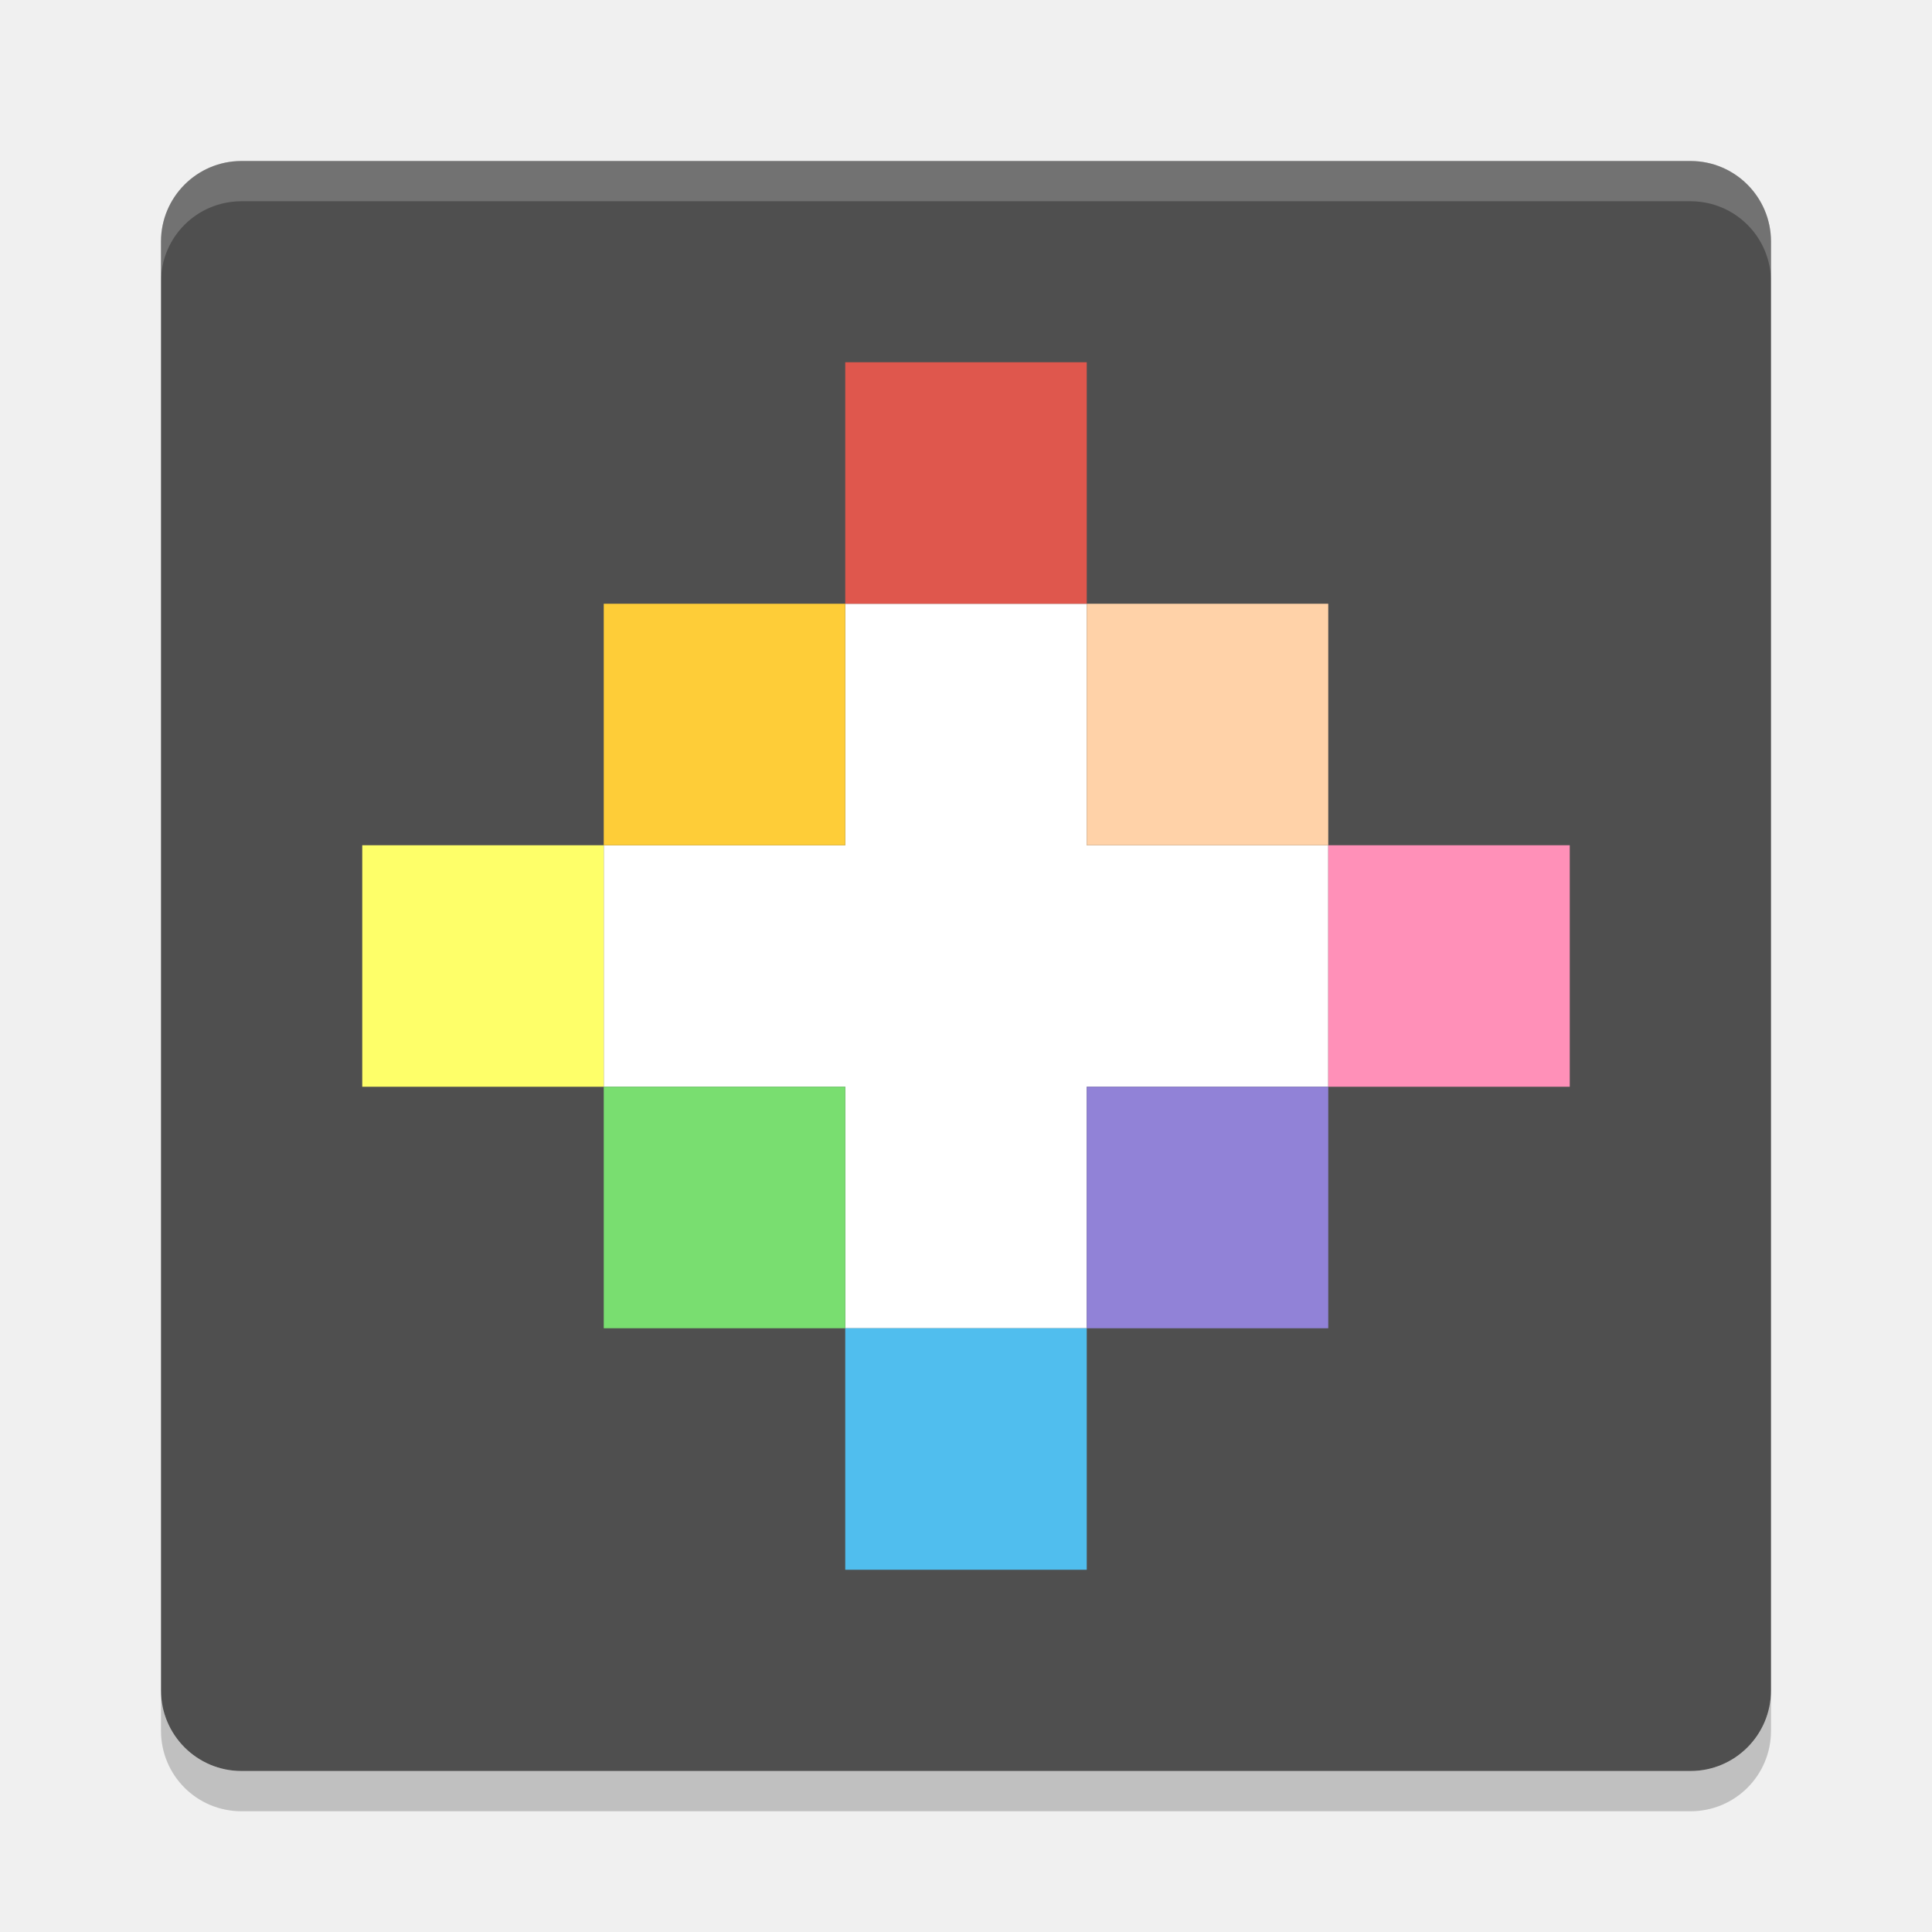
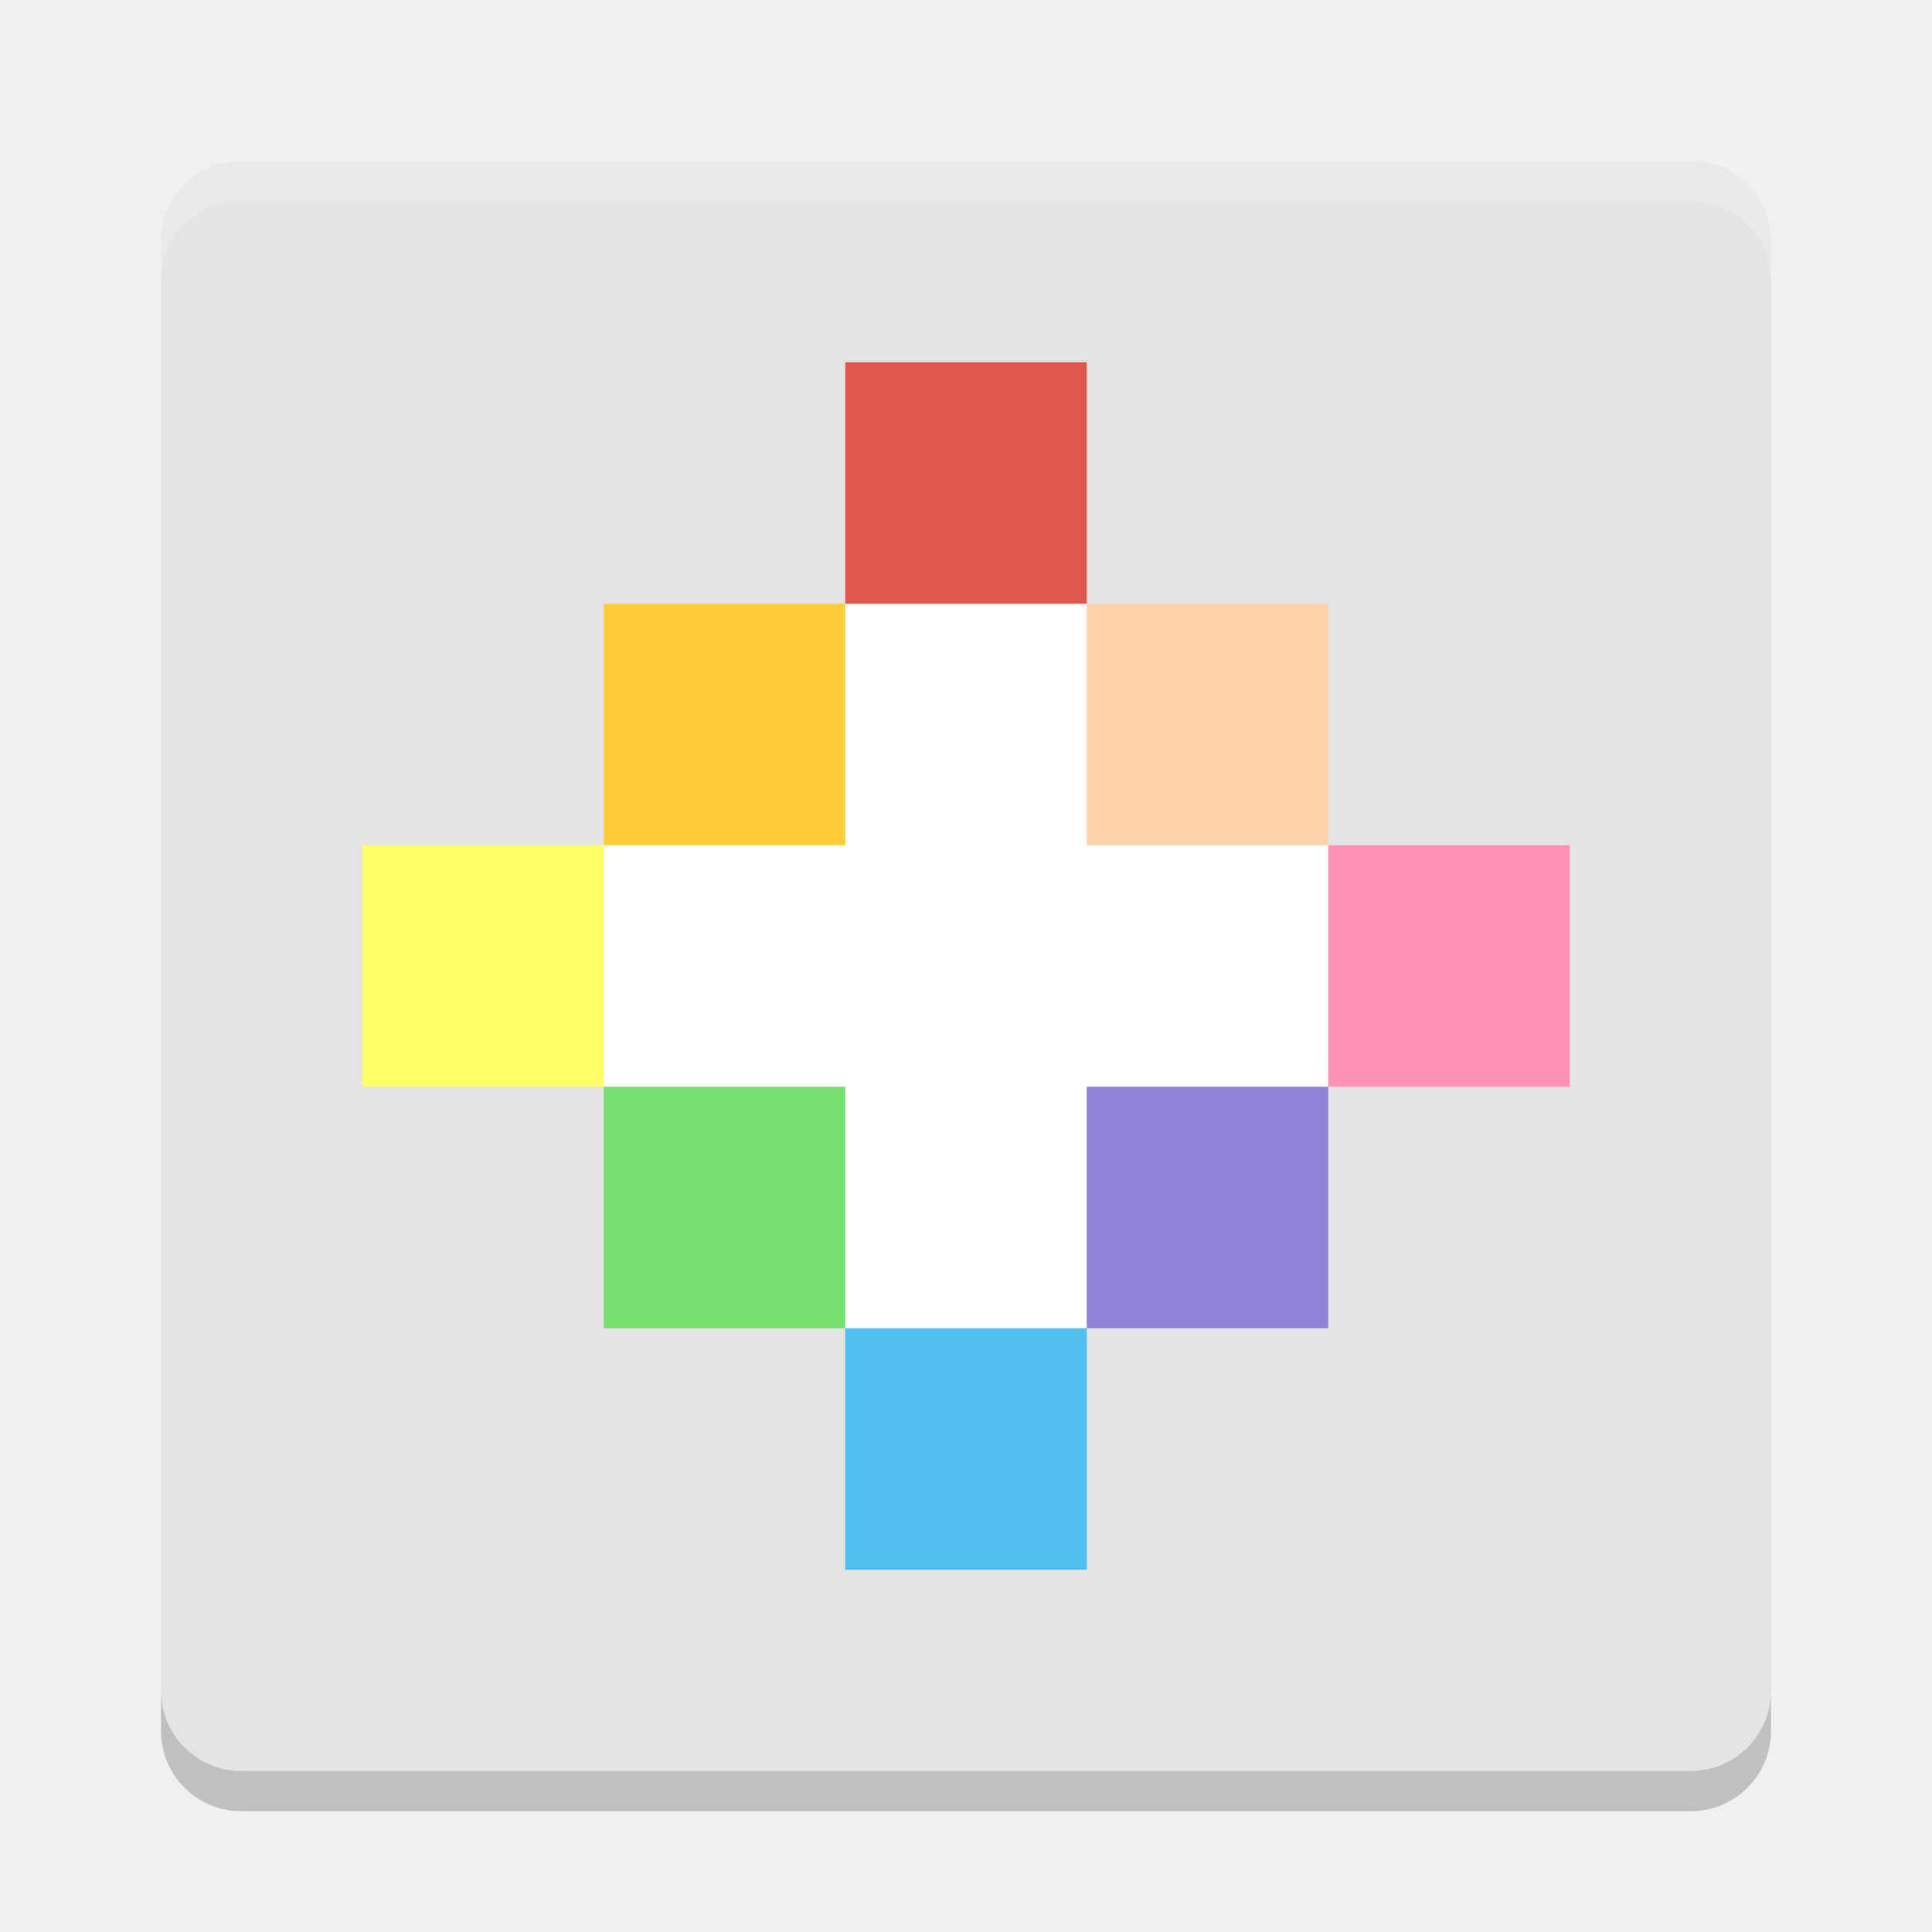
<svg xmlns="http://www.w3.org/2000/svg" width="48" height="48" version="1">
-   <rect x="4" y="4" width="40" height="40" rx="2" ry="2" style="fill:#4f4f4f" />
+   <rect x="4" y="4" width="40" height="40" rx="2" ry="2" style="fill:#e4e4e4" />
  <path d="m6 4c-1.108 0-2 0.892-2 2v1c0-1.108 0.892-2 2-2h36c1.108 0 2 0.892 2 2v-1c0-1.108-0.892-2-2-2h-36z" fill="#fff" opacity=".2" />
  <path d="m6 45c-1.108 0-2-0.892-2-2v-1c0 1.108 0.892 2 2 2h36c1.108 0 2-0.892 2-2v1c0 1.108-0.892 2-2 2h-36z" opacity=".2" />
  <path d="m21 15v6h-6v6h6v6h6v-6h6v-6h-6v-6h-6z" style="fill:#ffffff" />
  <rect x="27" y="15" width="6" height="6" style="fill:#ffd2a8" />
  <rect x="21" y="9" width="6" height="6" style="fill:#df574d" />
  <rect x="27" y="27" width="6" height="6" style="fill:#9182d7" />
  <rect x="21" y="33" width="6" height="6" style="fill:#50beee" />
  <rect x="15" y="27" width="6" height="6" style="fill:#79de70" />
  <rect x="15" y="15" width="6" height="6" style="fill:#fecd38" />
  <rect x="9" y="21" width="6" height="6" style="fill:#feff69" />
  <rect x="33" y="21" width="6" height="6" style="fill:#ff90b8" />
</svg>
